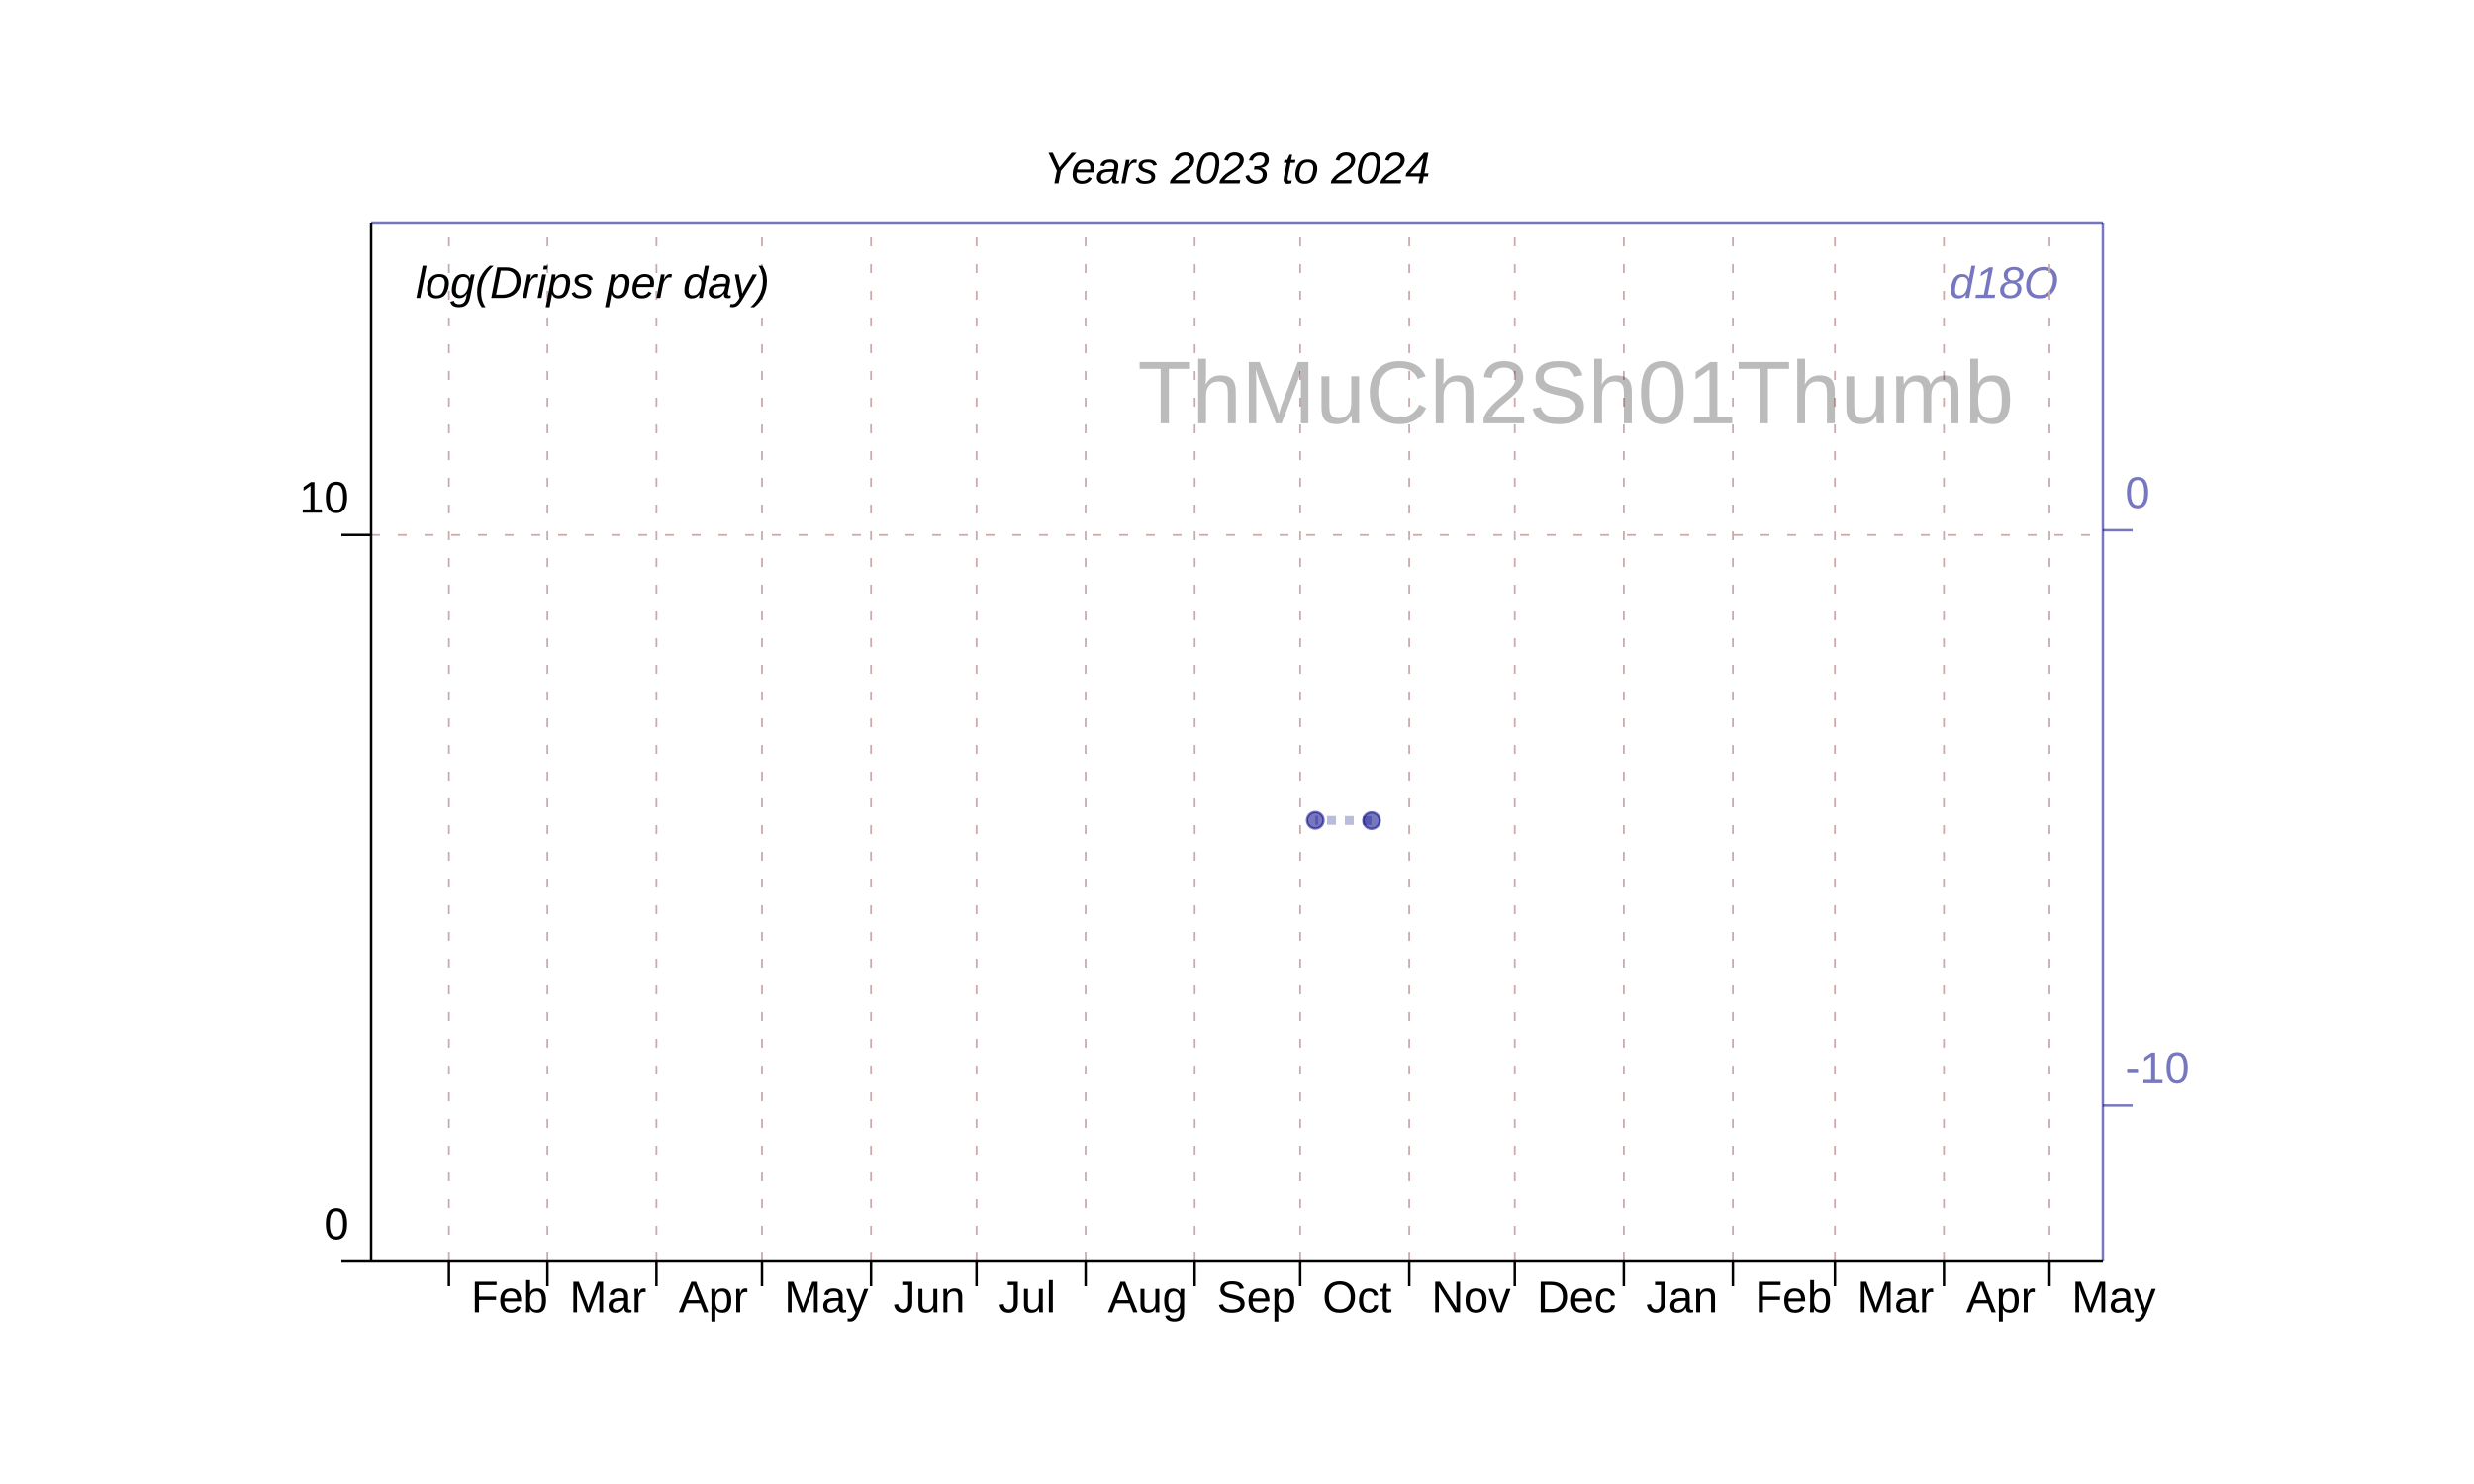
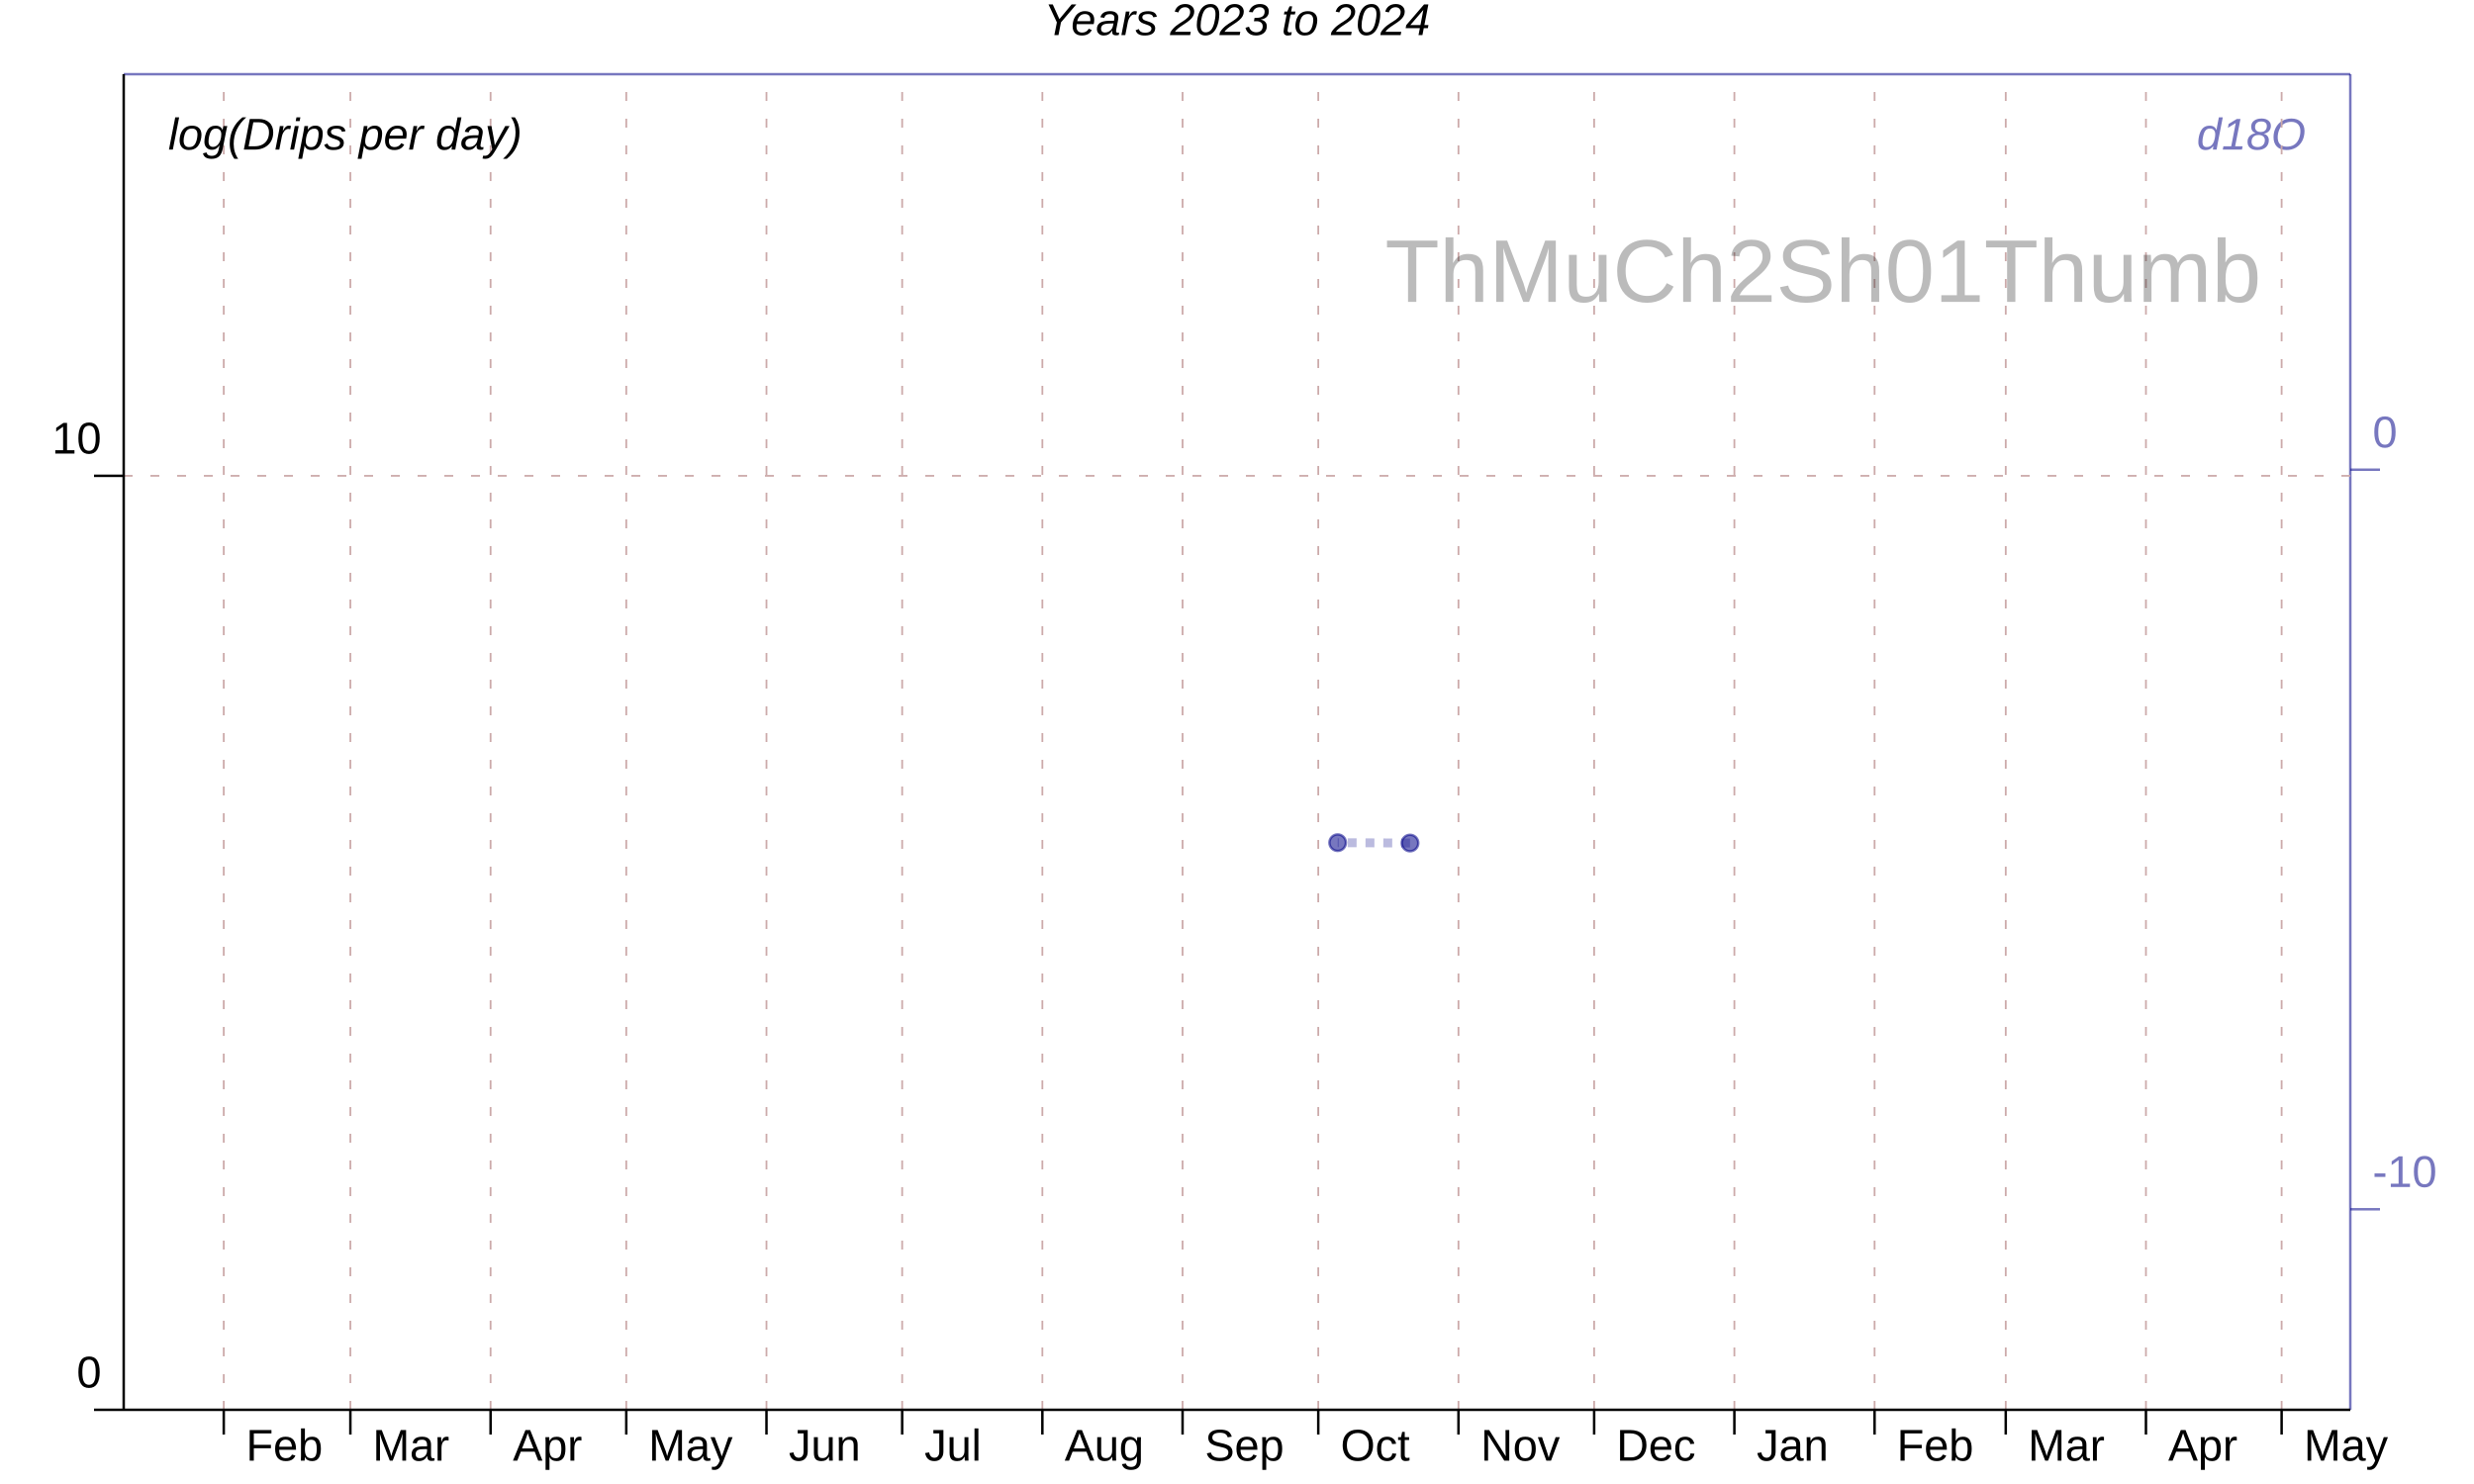
<svg xmlns="http://www.w3.org/2000/svg" version="1.1" viewBox="0 0 1000 600">
  <g>
    <g>
      <g>
-         <text dominant-baseline="hanging" dx="-18.0" dy="18.0" fill="#0088" font-family="Arial, sans-serif" font-size="18.0" font-style="italic" stroke="none" text-anchor="end" text-orientation="sideways" x="850.00" y="90.00">d18O</text>
+         <text dominant-baseline="hanging" dx="-18.0" dy="18.0" fill="#0088" font-family="Arial, sans-serif" font-size="18.0" font-style="italic" stroke="none" text-anchor="end" text-orientation="sideways" x="950.00" y="30.00">d18O</text>
      </g>
-       <polyline fill="none" points="554.40,331.77 531.65,331.65" stroke-dasharray="3.6 3.6" stroke-width="3.6" stroke="#0084" />
+       <polyline fill="none" points="569.94,340.85 540.69,340.70" stroke-dasharray="3.6 3.6" stroke-width="3.6" stroke="#0084" />
      <g>
        <g>
-           <circle cx="531.65" cy="331.65" fill="#0088" r="3.333" stroke="#0088" tooltip="Date: 2023-10-05 Comment: " />
+           <circle cx="540.69" cy="340.70" fill="#0088" r="3.333" stroke="#0088" tooltip="Date: 2023-10-05 Comment: " />
        </g>
        <g>
-           <circle cx="554.40" cy="331.77" fill="#0088" r="3.333" stroke="#0088" tooltip="Date: 2023-10-21 Comment: " />
+           <circle cx="569.94" cy="340.85" fill="#0088" r="3.333" stroke="#0088" tooltip="Date: 2023-10-21 Comment: " />
        </g>
      </g>
      <g stroke="#0088">
-         <line x1="828.41" x2="828.41" y1="90.00" y2="90.00" />
-         <line x1="785.75" x2="785.75" y1="90.00" y2="90.00" />
-         <line x1="741.68" x2="741.68" y1="90.00" y2="90.00" />
-         <line x1="700.44" x2="700.44" y1="90.00" y2="90.00" />
-         <line x1="656.36" x2="656.36" y1="90.00" y2="90.00" />
-         <line x1="612.28" x2="612.28" y1="90.00" y2="90.00" />
-         <line x1="569.63" x2="569.63" y1="90.00" y2="90.00" />
-         <line x1="525.55" x2="525.55" y1="90.00" y2="90.00" />
-         <line x1="482.89" x2="482.89" y1="90.00" y2="90.00" />
-         <line x1="438.81" x2="438.81" y1="90.00" y2="90.00" />
-         <line x1="394.73" x2="394.73" y1="90.00" y2="90.00" />
-         <line x1="352.08" x2="352.08" y1="90.00" y2="90.00" />
-         <line x1="308.00" x2="308.00" y1="90.00" y2="90.00" />
-         <line x1="265.34" x2="265.34" y1="90.00" y2="90.00" />
-         <line x1="221.26" x2="221.26" y1="90.00" y2="90.00" />
-         <line x1="181.45" x2="181.45" y1="90.00" y2="90.00" />
+         <line x1="922.24" x2="922.24" y1="30.00" y2="30.00" />
+         <line x1="867.40" x2="867.40" y1="30.00" y2="30.00" />
+         <line x1="810.73" x2="810.73" y1="30.00" y2="30.00" />
+         <line x1="757.71" x2="757.71" y1="30.00" y2="30.00" />
+         <line x1="701.04" x2="701.04" y1="30.00" y2="30.00" />
+         <line x1="644.36" x2="644.36" y1="30.00" y2="30.00" />
+         <line x1="589.52" x2="589.52" y1="30.00" y2="30.00" />
+         <line x1="532.85" x2="532.85" y1="30.00" y2="30.00" />
+         <line x1="478.00" x2="478.00" y1="30.00" y2="30.00" />
+         <line x1="421.33" x2="421.33" y1="30.00" y2="30.00" />
+         <line x1="364.66" x2="364.66" y1="30.00" y2="30.00" />
+         <line x1="309.81" x2="309.81" y1="30.00" y2="30.00" />
+         <line x1="253.14" x2="253.14" y1="30.00" y2="30.00" />
+         <line x1="198.30" x2="198.30" y1="30.00" y2="30.00" />
+         <line x1="141.62" x2="141.62" y1="30.00" y2="30.00" />
+         <line x1="90.44" x2="90.44" y1="30.00" y2="30.00" />
        <g fill="none" font-family="Arial, sans-serif" font-size="18.0" stroke="none" text-anchor="start" transform="translate(9.0 0.0)">
-           <text x="828.41" y="83.74">May</text>
-           <text x="785.75" y="83.74">Apr</text>
-           <text x="741.68" y="83.74">Mar</text>
-           <text x="700.44" y="83.74">Feb</text>
-           <text x="656.36" y="83.74">Jan</text>
-           <text x="612.28" y="83.74">Dec</text>
-           <text x="569.63" y="83.74">Nov</text>
-           <text x="525.55" y="83.74">Oct</text>
-           <text x="482.89" y="83.74">Sep</text>
-           <text x="438.81" y="83.74">Aug</text>
-           <text x="394.73" y="83.74">Jul</text>
-           <text x="352.08" y="83.74">Jun</text>
-           <text x="308.00" y="83.74">May</text>
-           <text x="265.34" y="83.74">Apr</text>
-           <text x="221.26" y="83.74">Mar</text>
-           <text x="181.45" y="83.74">Feb</text>
+           <text x="922.24" y="23.74">May</text>
+           <text x="867.40" y="23.74">Apr</text>
+           <text x="810.73" y="23.74">Mar</text>
+           <text x="757.71" y="23.74">Feb</text>
+           <text x="701.04" y="23.74">Jan</text>
+           <text x="644.36" y="23.74">Dec</text>
+           <text x="589.52" y="23.74">Nov</text>
+           <text x="532.85" y="23.74">Oct</text>
+           <text x="478.00" y="23.74">Sep</text>
+           <text x="421.33" y="23.74">Aug</text>
+           <text x="364.66" y="23.74">Jul</text>
+           <text x="309.81" y="23.74">Jun</text>
+           <text x="253.14" y="23.74">May</text>
+           <text x="198.30" y="23.74">Apr</text>
+           <text x="141.62" y="23.74">Mar</text>
+           <text x="90.44" y="23.74">Feb</text>
        </g>
-         <line x1="150.00" x2="850.00" y1="90.00" y2="90.00" />
+         <line x1="50.00" x2="950.00" y1="30.00" y2="30.00" />
      </g>
      <g stroke="#0088">
-         <line x1="850.00" x2="862.00" y1="446.94" y2="446.94" />
-         <line x1="850.00" x2="862.00" y1="214.37" y2="214.37" />
+         <line x1="950.00" x2="962.00" y1="488.92" y2="488.92" />
+         <line x1="950.00" x2="962.00" y1="189.91" y2="189.91" />
        <g fill="#0088" font-family="Arial, sans-serif" font-size="18.0" stroke="none" text-anchor="beginning">
-           <text x="859.00" y="437.94">-10</text>
-           <text x="859.00" y="205.37">0</text>
+           <text x="959.00" y="479.92">-10</text>
+           <text x="959.00" y="180.91">0</text>
        </g>
-         <line x1="850.00" x2="850.00" y1="510.00" y2="90.00" />
+         <line x1="950.00" x2="950.00" y1="570.00" y2="30.00" />
      </g>
    </g>
    <g>
      <g stroke-dasharray="3.6 7.2" stroke-width="0.72" stroke="#caa">
-         <line x1="828.41" x2="828.41" y1="510.00" y2="90.00" />
-         <line x1="785.75" x2="785.75" y1="510.00" y2="90.00" />
-         <line x1="741.68" x2="741.68" y1="510.00" y2="90.00" />
-         <line x1="700.44" x2="700.44" y1="510.00" y2="90.00" />
-         <line x1="656.36" x2="656.36" y1="510.00" y2="90.00" />
-         <line x1="612.28" x2="612.28" y1="510.00" y2="90.00" />
-         <line x1="569.63" x2="569.63" y1="510.00" y2="90.00" />
-         <line x1="525.55" x2="525.55" y1="510.00" y2="90.00" />
-         <line x1="482.89" x2="482.89" y1="510.00" y2="90.00" />
-         <line x1="438.81" x2="438.81" y1="510.00" y2="90.00" />
-         <line x1="394.73" x2="394.73" y1="510.00" y2="90.00" />
-         <line x1="352.08" x2="352.08" y1="510.00" y2="90.00" />
-         <line x1="308.00" x2="308.00" y1="510.00" y2="90.00" />
-         <line x1="265.34" x2="265.34" y1="510.00" y2="90.00" />
-         <line x1="221.26" x2="221.26" y1="510.00" y2="90.00" />
-         <line x1="181.45" x2="181.45" y1="510.00" y2="90.00" />
-         <line x1="150.00" x2="850.00" y1="510.00" y2="510.00" />
-         <line x1="150.00" x2="850.00" y1="216.29" y2="216.29" />
+         <line x1="922.24" x2="922.24" y1="570.00" y2="30.00" />
+         <line x1="867.40" x2="867.40" y1="570.00" y2="30.00" />
+         <line x1="810.73" x2="810.73" y1="570.00" y2="30.00" />
+         <line x1="757.71" x2="757.71" y1="570.00" y2="30.00" />
+         <line x1="701.04" x2="701.04" y1="570.00" y2="30.00" />
+         <line x1="644.36" x2="644.36" y1="570.00" y2="30.00" />
+         <line x1="589.52" x2="589.52" y1="570.00" y2="30.00" />
+         <line x1="532.85" x2="532.85" y1="570.00" y2="30.00" />
+         <line x1="478.00" x2="478.00" y1="570.00" y2="30.00" />
+         <line x1="421.33" x2="421.33" y1="570.00" y2="30.00" />
+         <line x1="364.66" x2="364.66" y1="570.00" y2="30.00" />
+         <line x1="309.81" x2="309.81" y1="570.00" y2="30.00" />
+         <line x1="253.14" x2="253.14" y1="570.00" y2="30.00" />
+         <line x1="198.30" x2="198.30" y1="570.00" y2="30.00" />
+         <line x1="141.62" x2="141.62" y1="570.00" y2="30.00" />
+         <line x1="90.44" x2="90.44" y1="570.00" y2="30.00" />
+         <line x1="50.00" x2="950.00" y1="570.00" y2="570.00" />
+         <line x1="50.00" x2="950.00" y1="192.38" y2="192.38" />
      </g>
      <g>
-         <text dominant-baseline="hanging" dx="-36.0" dy="18.0" fill="#0004" font-family="Arial, sans-serif" font-size="36" stroke="none" text-anchor="end" x="850.00" y="128.18">ThMuCh2Sh01Thumb</text>
+         <text dominant-baseline="hanging" dx="-36.0" dy="18.0" fill="#0004" font-family="Arial, sans-serif" font-size="36" stroke="none" text-anchor="end" x="950.00" y="79.09">ThMuCh2Sh01Thumb</text>
      </g>
      <g>
-         <text dominant-baseline="text-bottom" dy="-12.0" fill="black" font-family="Arial, sans-serif" font-size="18.0" font-style="italic" stroke="none" text-anchor="middle" x="500.00" y="90.00">Years 2023 to 2024</text>
+         <text dominant-baseline="text-bottom" dy="-12.0" fill="black" font-family="Arial, sans-serif" font-size="18.0" font-style="italic" stroke="none" text-anchor="middle" x="500.00" y="30.00">Years 2023 to 2024</text>
      </g>
      <g>
-         <text dominant-baseline="hanging" dx="18.0" dy="18.0" fill="black" font-family="Arial, sans-serif" font-size="18.0" font-style="italic" stroke="none" text-anchor="beginning" text-orientation="sideways" x="150.00" y="90.00">log(Drips per day)</text>
+         <text dominant-baseline="hanging" dx="18.0" dy="18.0" fill="black" font-family="Arial, sans-serif" font-size="18.0" font-style="italic" stroke="none" text-anchor="beginning" text-orientation="sideways" x="50.00" y="30.00">log(Drips per day)</text>
      </g>
      <polyline fill="none" points="" stroke-dasharray="3.6 3.6" stroke-width="3.6" stroke="none" />
      <g>
</g>
      <g stroke="black">
-         <line x1="828.41" x2="828.41" y1="510.00" y2="520.00" />
-         <line x1="785.75" x2="785.75" y1="510.00" y2="520.00" />
-         <line x1="741.68" x2="741.68" y1="510.00" y2="520.00" />
-         <line x1="700.44" x2="700.44" y1="510.00" y2="520.00" />
-         <line x1="656.36" x2="656.36" y1="510.00" y2="520.00" />
-         <line x1="612.28" x2="612.28" y1="510.00" y2="520.00" />
-         <line x1="569.63" x2="569.63" y1="510.00" y2="520.00" />
-         <line x1="525.55" x2="525.55" y1="510.00" y2="520.00" />
-         <line x1="482.89" x2="482.89" y1="510.00" y2="520.00" />
-         <line x1="438.81" x2="438.81" y1="510.00" y2="520.00" />
-         <line x1="394.73" x2="394.73" y1="510.00" y2="520.00" />
-         <line x1="352.08" x2="352.08" y1="510.00" y2="520.00" />
-         <line x1="308.00" x2="308.00" y1="510.00" y2="520.00" />
-         <line x1="265.34" x2="265.34" y1="510.00" y2="520.00" />
-         <line x1="221.26" x2="221.26" y1="510.00" y2="520.00" />
-         <line x1="181.45" x2="181.45" y1="510.00" y2="520.00" />
+         <line x1="922.24" x2="922.24" y1="570.00" y2="580.00" />
+         <line x1="867.40" x2="867.40" y1="570.00" y2="580.00" />
+         <line x1="810.73" x2="810.73" y1="570.00" y2="580.00" />
+         <line x1="757.71" x2="757.71" y1="570.00" y2="580.00" />
+         <line x1="701.04" x2="701.04" y1="570.00" y2="580.00" />
+         <line x1="644.36" x2="644.36" y1="570.00" y2="580.00" />
+         <line x1="589.52" x2="589.52" y1="570.00" y2="580.00" />
+         <line x1="532.85" x2="532.85" y1="570.00" y2="580.00" />
+         <line x1="478.00" x2="478.00" y1="570.00" y2="580.00" />
+         <line x1="421.33" x2="421.33" y1="570.00" y2="580.00" />
+         <line x1="364.66" x2="364.66" y1="570.00" y2="580.00" />
+         <line x1="309.81" x2="309.81" y1="570.00" y2="580.00" />
+         <line x1="253.14" x2="253.14" y1="570.00" y2="580.00" />
+         <line x1="198.30" x2="198.30" y1="570.00" y2="580.00" />
+         <line x1="141.62" x2="141.62" y1="570.00" y2="580.00" />
+         <line x1="90.44" x2="90.44" y1="570.00" y2="580.00" />
        <g fill="black" font-family="Arial, sans-serif" font-size="18.0" stroke="none" text-anchor="start" transform="translate(9.0 0.0)">
-           <text x="828.41" y="530.57">May</text>
-           <text x="785.75" y="530.57">Apr</text>
-           <text x="741.68" y="530.57">Mar</text>
-           <text x="700.44" y="530.57">Feb</text>
-           <text x="656.36" y="530.57">Jan</text>
-           <text x="612.28" y="530.57">Dec</text>
-           <text x="569.63" y="530.57">Nov</text>
-           <text x="525.55" y="530.57">Oct</text>
-           <text x="482.89" y="530.57">Sep</text>
-           <text x="438.81" y="530.57">Aug</text>
-           <text x="394.73" y="530.57">Jul</text>
-           <text x="352.08" y="530.57">Jun</text>
-           <text x="308.00" y="530.57">May</text>
-           <text x="265.34" y="530.57">Apr</text>
-           <text x="221.26" y="530.57">Mar</text>
-           <text x="181.45" y="530.57">Feb</text>
+           <text x="922.24" y="590.57">May</text>
+           <text x="867.40" y="590.57">Apr</text>
+           <text x="810.73" y="590.57">Mar</text>
+           <text x="757.71" y="590.57">Feb</text>
+           <text x="701.04" y="590.57">Jan</text>
+           <text x="644.36" y="590.57">Dec</text>
+           <text x="589.52" y="590.57">Nov</text>
+           <text x="532.85" y="590.57">Oct</text>
+           <text x="478.00" y="590.57">Sep</text>
+           <text x="421.33" y="590.57">Aug</text>
+           <text x="364.66" y="590.57">Jul</text>
+           <text x="309.81" y="590.57">Jun</text>
+           <text x="253.14" y="590.57">May</text>
+           <text x="198.30" y="590.57">Apr</text>
+           <text x="141.62" y="590.57">Mar</text>
+           <text x="90.44" y="590.57">Feb</text>
        </g>
-         <line x1="150.00" x2="850.00" y1="510.00" y2="510.00" />
+         <line x1="50.00" x2="950.00" y1="570.00" y2="570.00" />
      </g>
      <g stroke="black">
-         <line x1="150.00" x2="138.00" y1="510.00" y2="510.00" />
-         <line x1="150.00" x2="138.00" y1="216.29" y2="216.29" />
+         <line x1="50.00" x2="38.00" y1="570.00" y2="570.00" />
+         <line x1="50.00" x2="38.00" y1="192.38" y2="192.38" />
        <g fill="black" font-family="Arial, sans-serif" font-size="18.0" stroke="none" text-anchor="end">
-           <text x="141.00" y="501.00">0</text>
-           <text x="141.00" y="207.29">10</text>
+           <text x="41.00" y="561.00">0</text>
+           <text x="41.00" y="183.38">10</text>
        </g>
-         <line x1="150.00" x2="150.00" y1="510.00" y2="90.00" />
+         <line x1="50.00" x2="50.00" y1="570.00" y2="30.00" />
      </g>
    </g>
  </g>
</svg>
